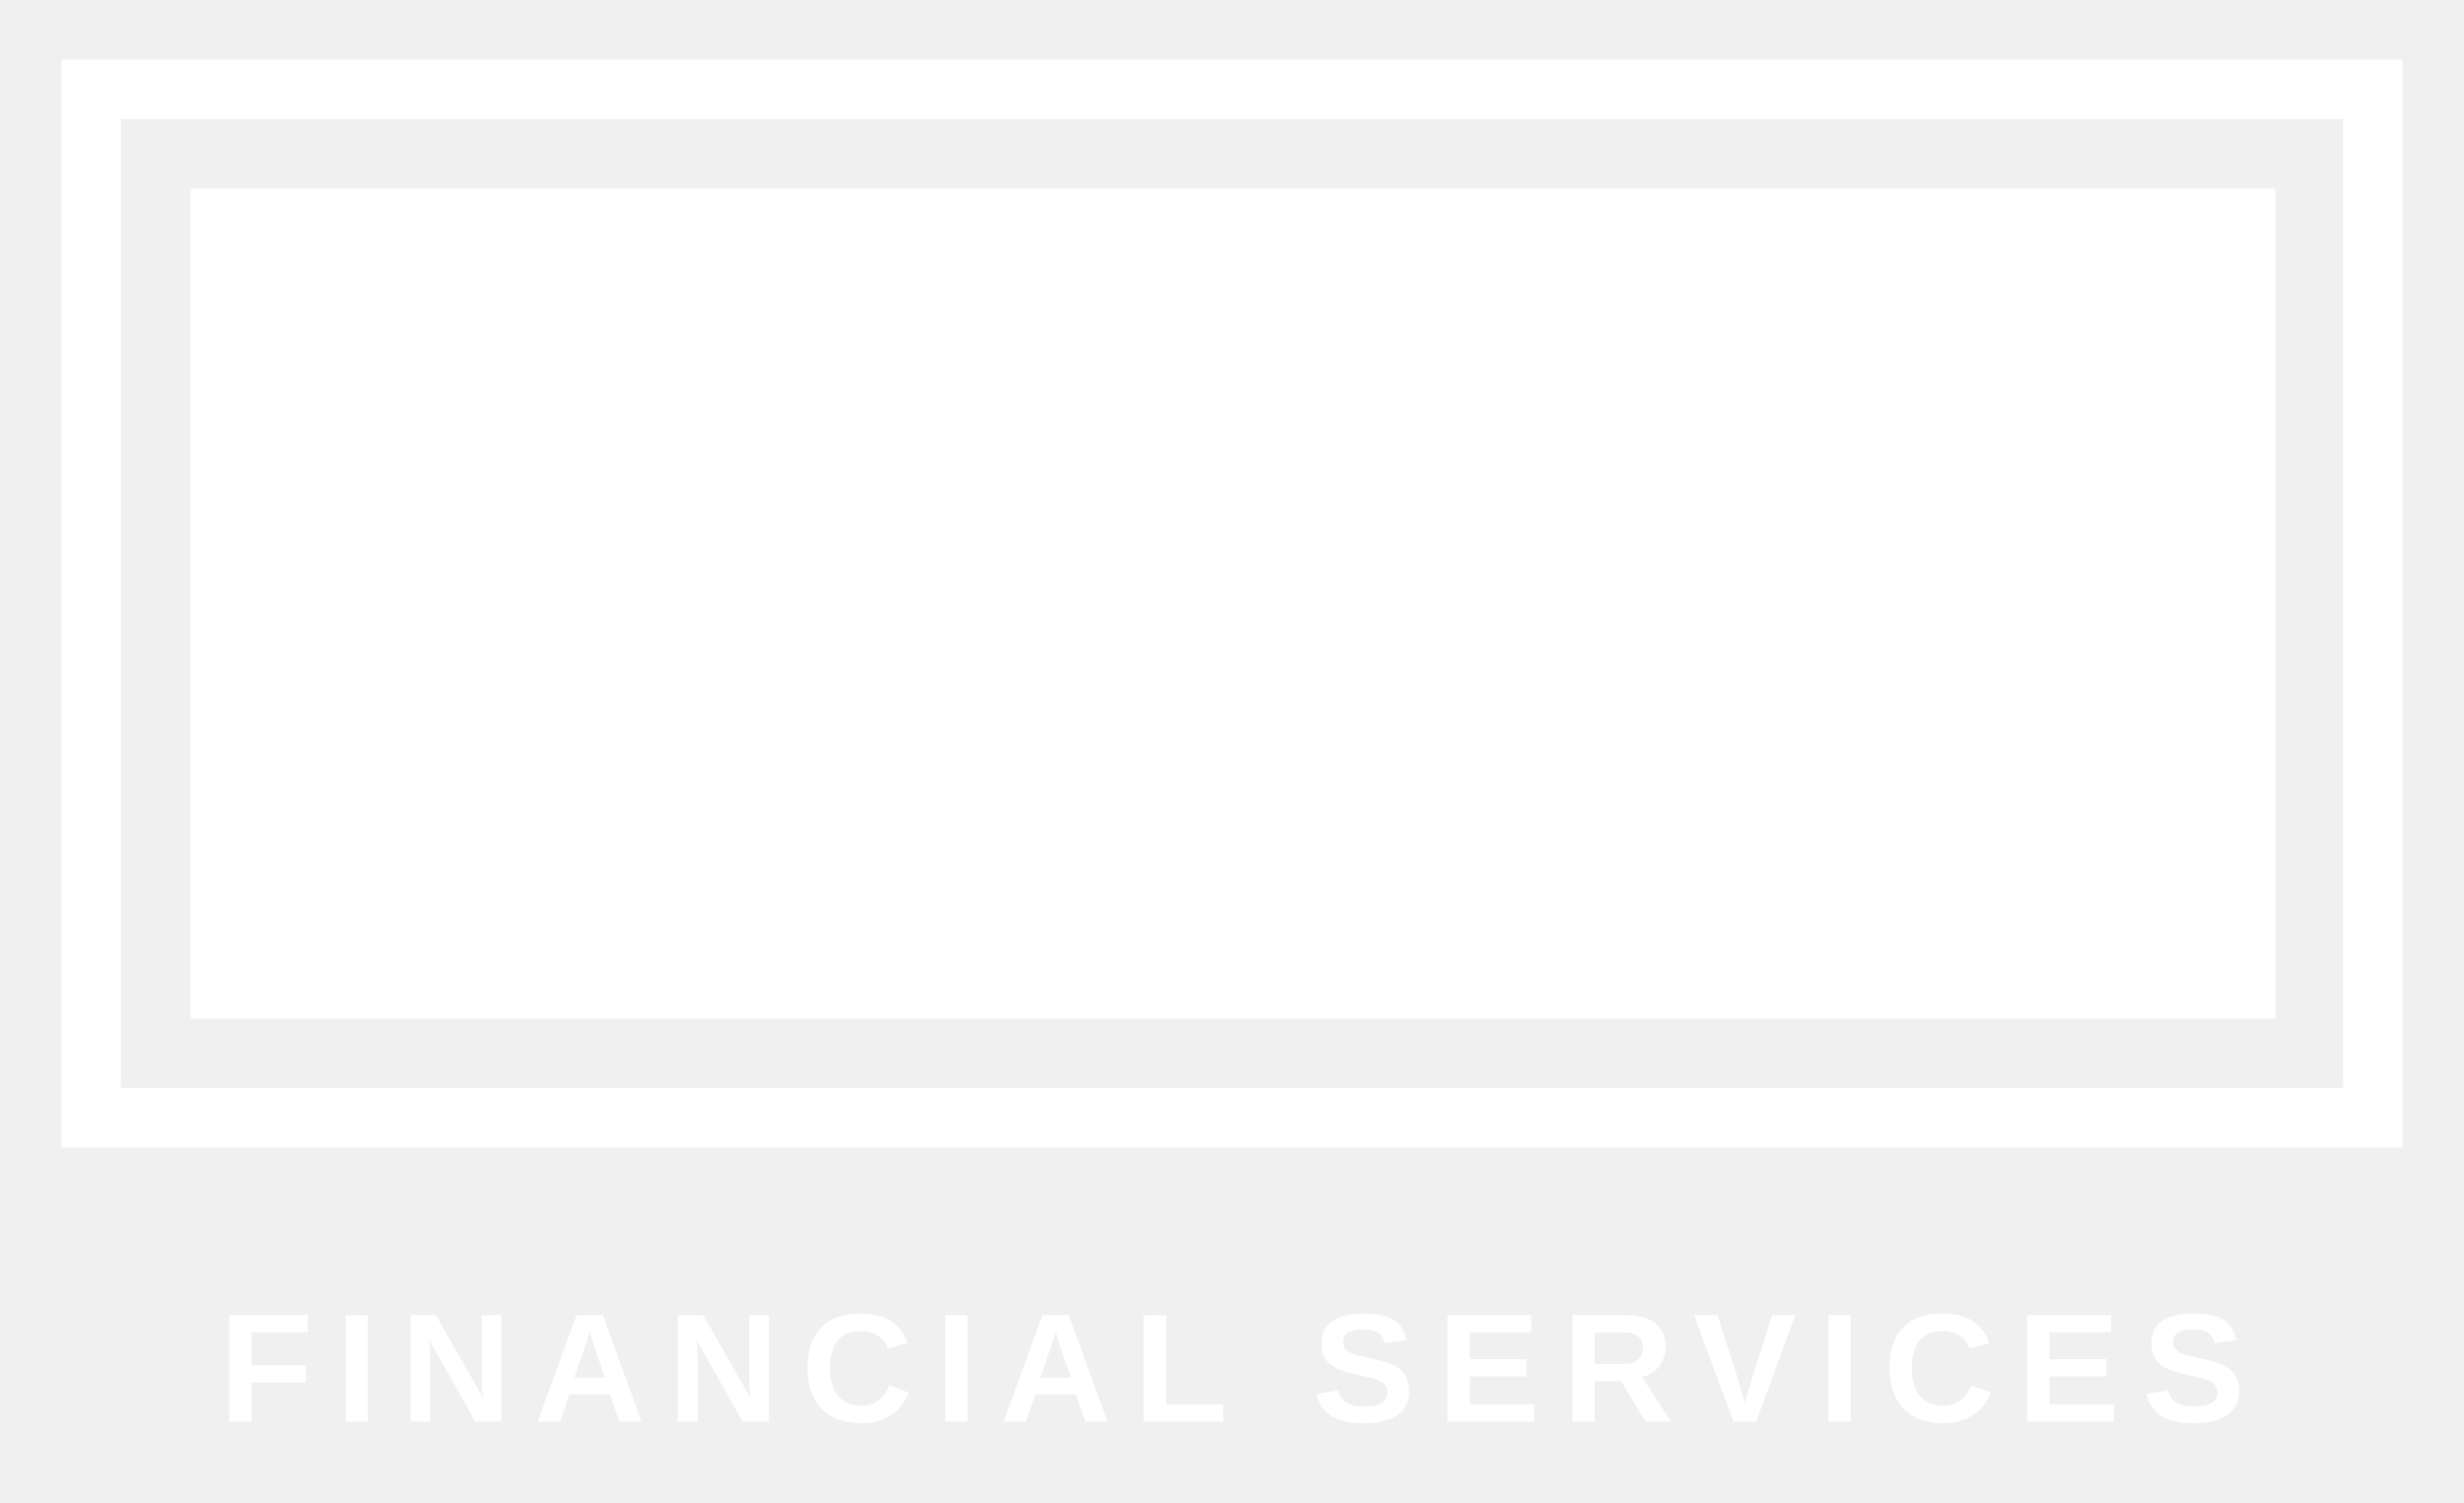
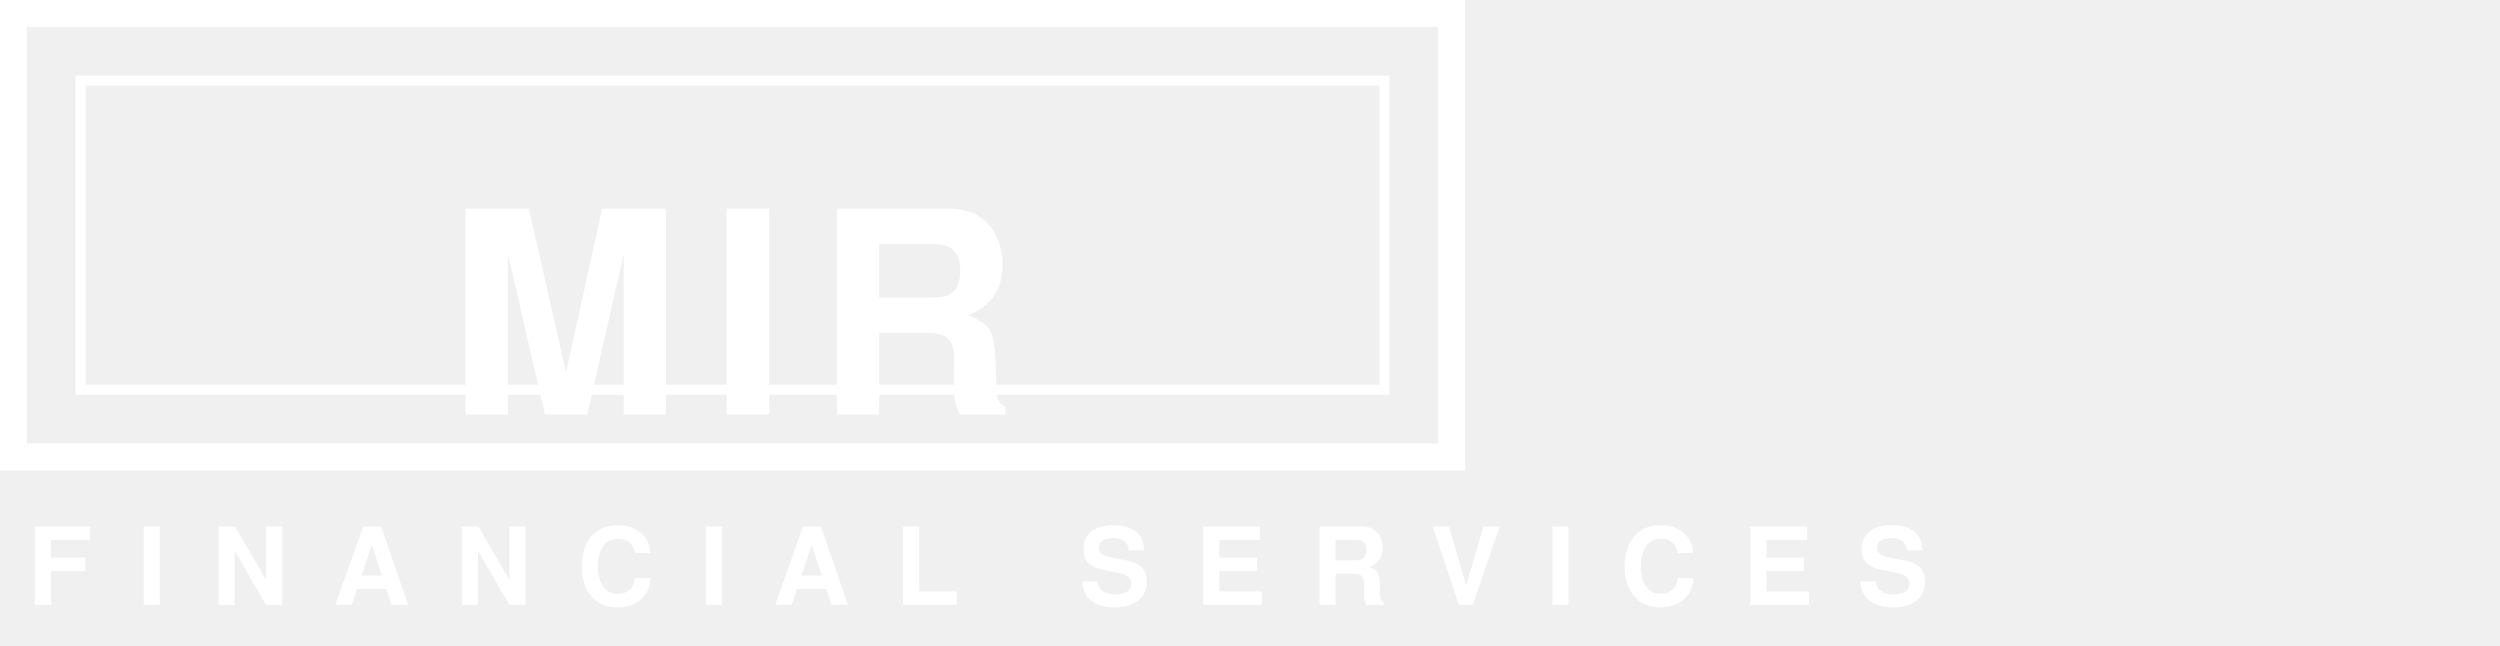
- <svg xmlns="http://www.w3.org/2000/svg" viewBox="0 0 1241 757" role="img" aria-label="Mir Financial Services">
-   <path fill-rule="evenodd" fill="#ffffff" d="M31,30 H1210 V578 H31 Z M61,60 H1180 V548 H61 Z" />
-   <rect x="96" y="95" width="1050" height="418" fill="#ffffff" />
-   <text x="620.5" y="298" text-anchor="middle" dominant-baseline="central" font-family="Arial, 'Helvetica Neue', Helvetica, sans-serif" font-weight="900" font-size="392" letter-spacing="2" fill="#ffffff">MIR</text>
-   <text x="620.5" y="689" text-anchor="middle" dominant-baseline="central" font-family="Arial, 'Helvetica Neue', Helvetica, sans-serif" font-weight="800" font-size="78" letter-spacing="11" fill="#ffffff">FINANCIAL SERVICES</text>
+ <svg xmlns="http://www.w3.org/2000/svg" viewBox="0 0 372 96" role="img" aria-label="MIR Financial Services">
+   <rect x="2" y="2" width="214" height="66" fill="none" stroke="#ffffff" stroke-width="4" />
+   <rect x="12" y="12" width="194" height="46" fill="none" stroke="#ffffff" stroke-width="1.5" />
+   <text x="109" y="47" text-anchor="middle" dominant-baseline="middle" font-family="'Arial Black','Helvetica Neue',Helvetica,Arial,sans-serif" font-weight="900" font-size="42" letter-spacing="4" fill="#ffffff">MIR</text>
+   <text x="4" y="90" font-family="'Arial Black','Helvetica Neue',Helvetica,Arial,sans-serif" font-weight="700" font-size="16" letter-spacing="6.6" fill="#ffffff">FINANCIAL SERVICES</text>
</svg>
